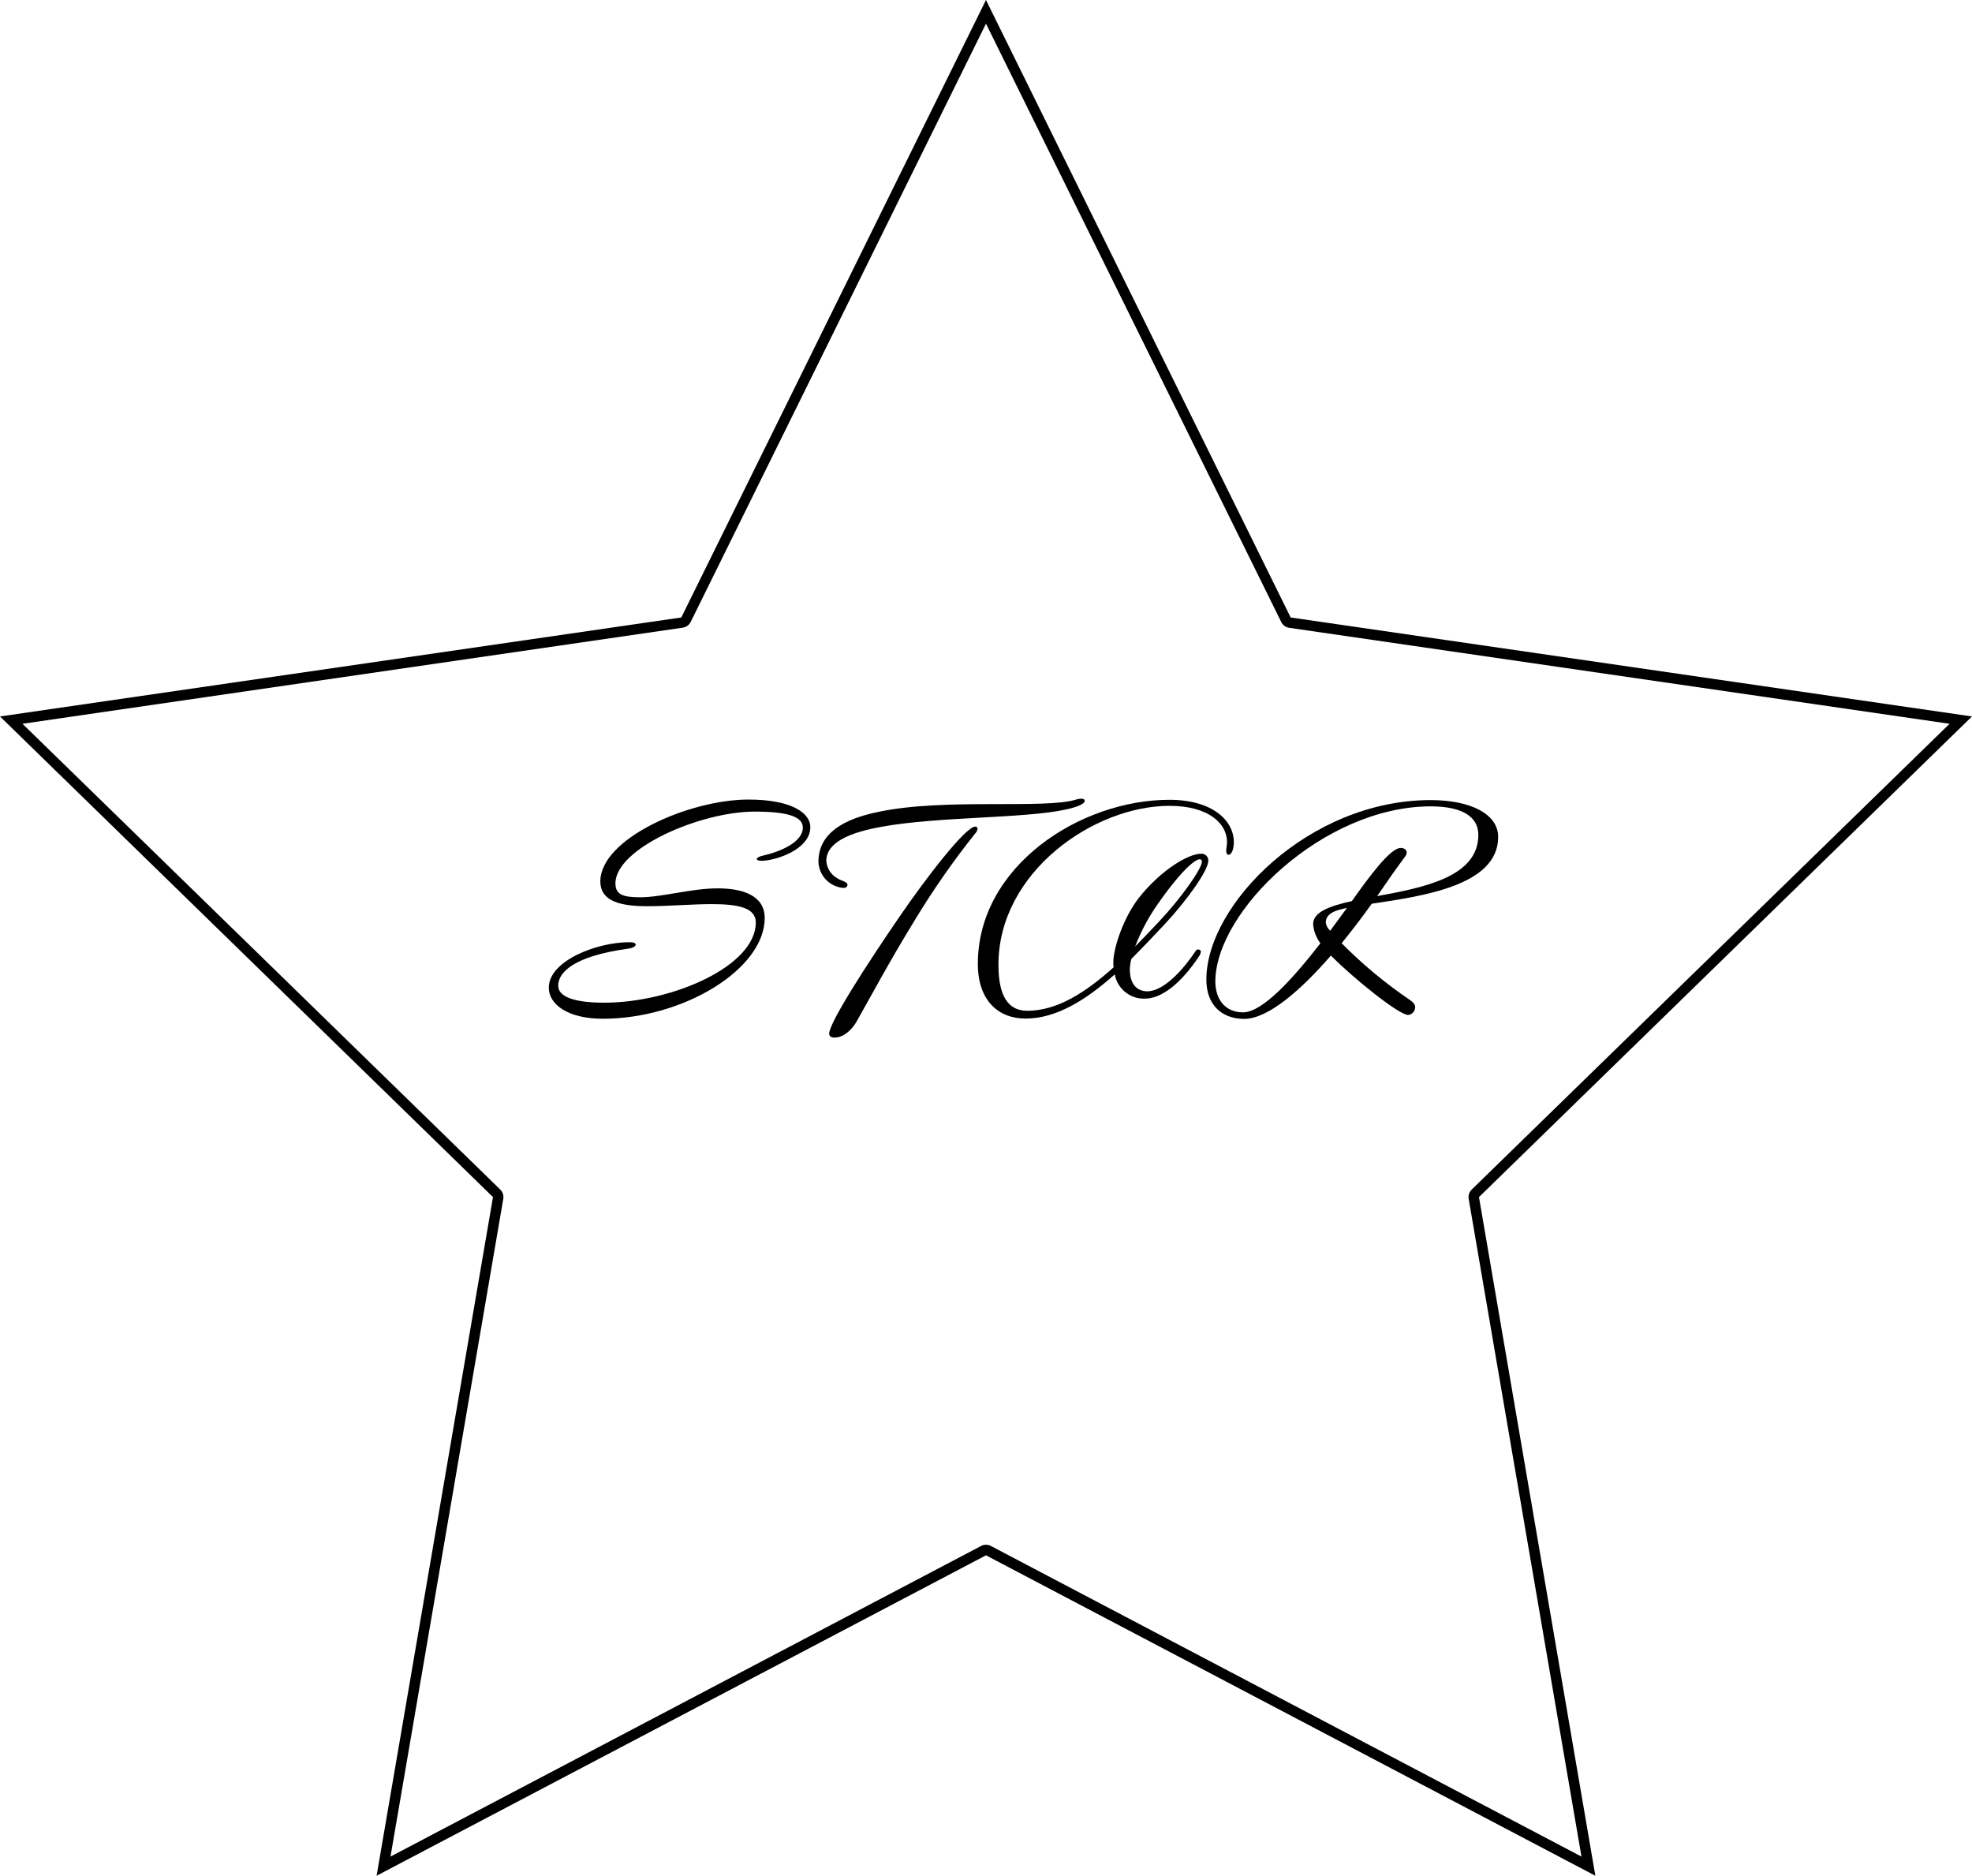
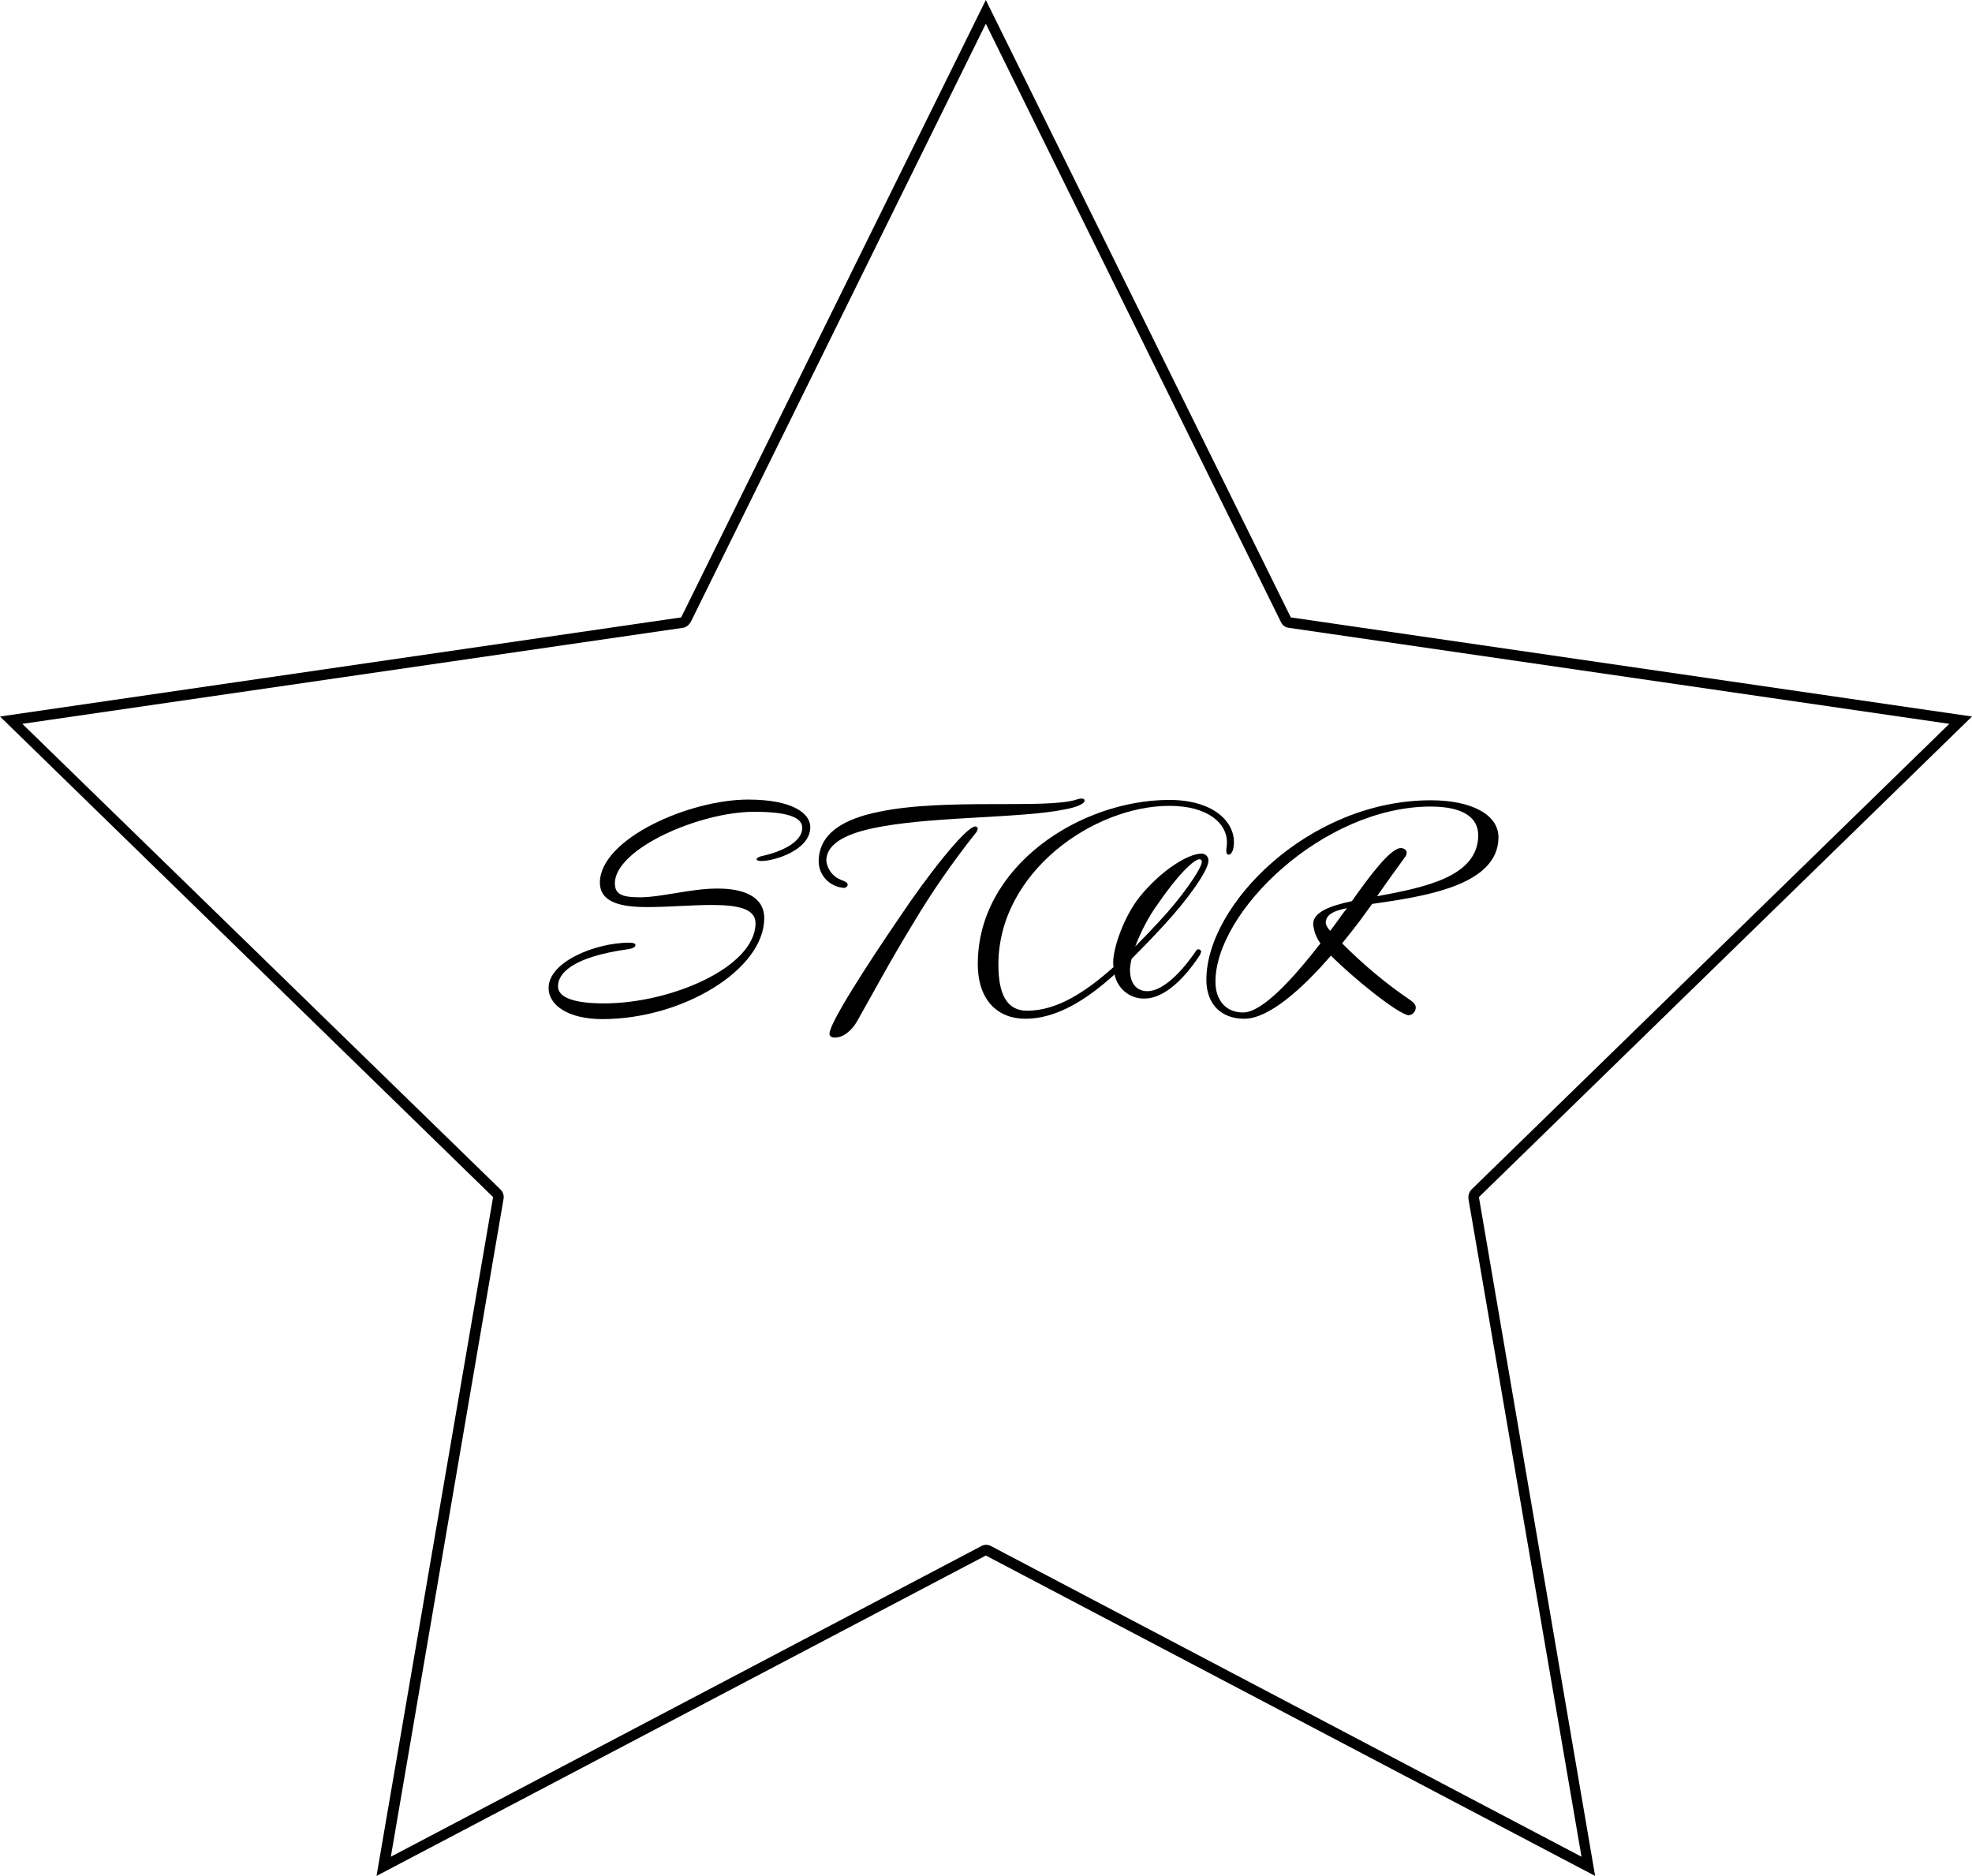
- <svg xmlns="http://www.w3.org/2000/svg" viewBox="0 0 565.09 537.43">
-   <g id="Star_Shape">
-     <path d="M299.88,37.94,384.5,209.4a3,3,0,0,0,2.26,1.64L576,238.54,439.06,372a3,3,0,0,0-.86,2.66l32.32,188.45-169.24-89a3,3,0,0,0-2.8,0l-169.24,89,32.32-188.45a3,3,0,0,0-.86-2.66L23.78,238.54,213,211a3,3,0,0,0,2.26-1.64L299.88,37.94m0-6.78L212.57,208.08,17.34,236.44,158.61,374.15,125.26,568.6l174.62-91.81L474.5,568.6,441.15,374.15,582.42,236.44,387.19,208.08,299.88,31.16Z" transform="translate(-17.34 -31.16)" />
+ <svg xmlns="http://www.w3.org/2000/svg" version="1.1" x="0px" y="0px" viewBox="0 0 565.1 537.4" style="enable-background:new 0 0 565.1 537.4;" xml:space="preserve">
+   <g id="Star_x5F_shape_layer">
+     <g id="Star_x5F_Shape">
+       <path d="M282.5,6.8l84.6,171.5c0.4,0.9,1.3,1.5,2.3,1.6l189.2,27.5L421.7,340.8c-0.7,0.7-1,1.7-0.9,2.7L453.2,532l-169.2-89    c-0.9-0.5-1.9-0.5-2.8,0l-169.2,89l32.3-188.5c0.2-1-0.2-2-0.9-2.7L6.4,207.4l189.2-27.5c1-0.1,1.8-0.8,2.3-1.6L282.5,6.8     M282.5,0l-87.3,176.9L0,205.3L141.3,343l-33.4,194.5l174.6-91.8l174.6,91.8L423.8,343l141.3-137.7l-195.2-28.4    C369.9,176.9,282.5,0,282.5,0z" />
+     </g>
  </g>
-   <g id="Star_Text">
-     <path d="M231.78,260.25c12.75,0,17.77,4.05,17.77,7.87,0,6.6-10.27,9.68-14,9.68-.9,0-1.35-.23-1.35-.53s.68-.75,1.95-1c4.88-1.13,11.25-3.83,11.25-8,0-3.15-4.42-4.57-13.8-4.57-15.6,0-39.9,10.57-39.9,20.55,0,3.15,2,4,7.05,4,6.23,0,14.78-2.55,22-2.55,7.65-.07,13.72,2.18,13.72,8.48,0,14.62-23.25,28.87-46.42,28.87-9.83,0-15.45-4-15.45-8.93,0-7.57,13.57-13,23.1-13,1.12,0,1.8.23,1.8.68s-.68,1-2.33,1.2c-15.6,2.17-19.87,6.82-19.87,10.58,0,3.37,5.1,4.87,13.2,4.87,19.2,0,43.42-10.35,43.42-23,0-4.34-5.47-5.24-12.6-5.24-5.7,0-12.45.6-18.37.6-7.58,0-13.58-1.28-13.58-7.13C189.4,271.42,214.83,260.25,231.78,260.25Z" transform="translate(-17.34 -31.16)" />
-     <path d="M327.17,260c.68,0,1,.22,1,.6,0,1-2.7,1.95-5.62,2.55-11.93,2.55-36.23,1.95-52.43,4.87-9.3,1.65-16,4.5-16,9.83a6.25,6.25,0,0,0,3,4.87c1.35.9,3.07,1.05,3.07,1.95,0,.53-.45.9-1.12.9a7.77,7.77,0,0,1-7.2-7.5c0-8.17,7.27-12.3,17.32-14.32,19-4,47.78-.68,56.63-3.53A6,6,0,0,1,327.17,260Zm-30.37,8a.62.62,0,0,1,.68.6,2.48,2.48,0,0,1-.68,1.35,234.26,234.26,0,0,0-17.62,25.35c-6.83,11.1-12.3,21.37-16.43,28.65-1.27,2.17-3.6,4.5-6.3,4.5-1,0-1.5-.45-1.5-1.13,0-3.15,10.95-20.1,20.1-33.44C282.48,283,294,268,296.8,268Z" transform="translate(-17.34 -31.16)" />
-     <path d="M336.78,310.34C328.53,317.69,320.05,323,311.2,323c-7.72,0-13.65-5.1-13.65-15.68,0-28,29.33-47,54.9-47,12.22,0,18.45,5.85,18.45,12.15,0,1.8-.53,3.6-1.58,3.6-.3,0-.6-.37-.6-1.12s.23-1.65.23-2.55c0-5.25-5.25-10.35-16.5-10.35-21.67,0-49,19-49,45.52,0,8.62,2.55,13.2,8.25,13.2,8.55,0,16.65-5.18,24.75-12.45a8.11,8.11,0,0,1-.08-1.43c0-4.05,2.85-12.74,7.35-18.52,6.37-8,14.17-12.6,17.77-12.6a1.94,1.94,0,0,1,2.1,2c0,2.85-6.29,11.55-12.52,18.22-3.15,3.37-6.37,6.75-9.52,9.9a12.06,12.06,0,0,0-.45,3c0,4.8,2.55,6.3,5,6.3,3.68,0,8.7-3.9,13.87-11.55a.73.73,0,0,1,.68-.45.76.76,0,0,1,.82.67,2.94,2.94,0,0,1-.37,1.05c-5.32,8.1-10.95,12.38-15.67,12.38A8.47,8.47,0,0,1,336.78,310.34Zm5.85-8c2.32-2.33,4.57-4.73,6.9-7.2,6.22-6.6,12.22-15.07,12.22-17.1a.59.59,0,0,0-.67-.67c-1.13,0-4.88,2.7-11.93,12.75A56,56,0,0,0,342.63,302.32Z" transform="translate(-17.34 -31.16)" />
-     <path d="M398.72,304.94c-8.17,9.45-17.84,18.15-24.82,18.15-6.67,0-10.87-4.2-10.87-11.25,0-21.52,29.39-51.44,64.27-51.44,11.47,0,19.35,4,19.35,10.57,0,14-21.83,16.95-36.23,19.13-1.2,1.65-2.32,3.22-3.52,4.8-1.58,2.09-3.3,4.27-5.1,6.52a131.54,131.54,0,0,0,19.57,16.27c1.13.75,1.5,1.43,1.5,2.1a2.26,2.26,0,0,1-2,2.18C418.22,322,405,311.32,398.72,304.94Zm-25.19,16.28c5.62,0,14.39-9.75,22.19-19.8a10.36,10.36,0,0,1-2.1-5.48c0-3.44,4.65-5.17,11.1-6.59,4.8-6.75,10.95-15.23,14-15.23.9,0,1.72.45,1.72,1.28a2.2,2.2,0,0,1-.52,1.27c-2.78,3.75-5.4,7.5-7.95,11.25,13.35-2.47,29-5.47,29-17.55,0-5.17-4.57-8.17-13.65-8.17-30.75,0-61.72,30.07-61.72,50.24C365.65,317.77,368.65,321.22,373.53,321.22Zm25-23.4c1.2-1.65,2.4-3.23,3.52-4.8l1.28-1.73c-1.05.23-1.95.46-2.7.68-2.1.68-3.38,1.8-3.38,3.45A3.84,3.84,0,0,0,398.5,297.82Z" transform="translate(-17.34 -31.16)" />
+   <g id="star_x5F_text_layer">
+     <g id="Star_Text">
+       <path d="M214.4,229.1c12.8,0,17.8,4,17.8,7.9c0,6.6-10.3,9.7-14,9.7c-0.9,0-1.4-0.2-1.4-0.5s0.7-0.8,1.9-1    c4.9-1.1,11.2-3.8,11.2-8c0-3.1-4.4-4.6-13.8-4.6c-15.6,0-39.9,10.6-39.9,20.5c0,3.1,2,4,7.1,4c6.2,0,14.8-2.5,22-2.5    c7.6-0.1,13.7,2.2,13.7,8.5c0,14.6-23.2,28.9-46.4,28.9c-9.8,0-15.4-4-15.4-8.9c0-7.6,13.6-13,23.1-13c1.1,0,1.8,0.2,1.8,0.7    s-0.7,1-2.3,1.2c-15.6,2.2-19.9,6.8-19.9,10.6c0,3.4,5.1,4.9,13.2,4.9c19.2,0,43.4-10.4,43.4-23c0-4.3-5.5-5.2-12.6-5.2    c-5.7,0-12.4,0.6-18.4,0.6c-7.6,0-13.6-1.3-13.6-7.1C172.1,240.3,197.5,229.1,214.4,229.1z" />
+       <path d="M309.8,228.8c0.7,0,1,0.2,1,0.6c0,1-2.7,2-5.6,2.5c-11.9,2.5-36.2,2-52.4,4.9c-9.3,1.6-16,4.5-16,9.8c0.2,2,1.3,3.8,3,4.9    c1.4,0.9,3.1,1,3.1,2c0,0.5-0.5,0.9-1.1,0.9c-4-0.3-7.1-3.5-7.2-7.5c0-8.2,7.3-12.3,17.3-14.3c19-4,47.8-0.7,56.6-3.5    C308.9,228.9,309.4,228.9,309.8,228.8z M279.5,236.8c0.3,0,0.6,0.2,0.7,0.6c0,0,0,0,0,0c-0.1,0.5-0.3,1-0.7,1.4    c-6.4,8.1-12.3,16.5-17.6,25.4c-6.8,11.1-12.3,21.4-16.4,28.6c-1.3,2.2-3.6,4.5-6.3,4.5c-1,0-1.5-0.5-1.5-1.1    c0-3.1,11-20.1,20.1-33.4C265.1,251.8,276.7,236.8,279.5,236.8L279.5,236.8z" />
+       <path d="M319.4,279.2c-8.2,7.4-16.7,12.7-25.6,12.7c-7.7,0-13.6-5.1-13.6-15.7c0-28,29.3-47,54.9-47c12.2,0,18.5,5.9,18.5,12.1    c0,1.8-0.5,3.6-1.6,3.6c-0.3,0-0.6-0.4-0.6-1.1s0.2-1.6,0.2-2.5c0-5.2-5.2-10.4-16.5-10.4c-21.7,0-49,19-49,45.5    c0,8.6,2.5,13.2,8.2,13.2c8.5,0,16.6-5.2,24.8-12.5c-0.1-0.5-0.1-1-0.1-1.4c0-4,2.9-12.7,7.4-18.5c6.4-8,14.2-12.6,17.8-12.6    c1.1-0.1,2,0.7,2.1,1.8c0,0.1,0,0.2,0,0.2c0,2.9-6.3,11.5-12.5,18.2c-3.1,3.4-6.4,6.8-9.5,9.9c-0.3,1-0.4,2-0.5,3    c0,4.8,2.5,6.3,5,6.3c3.7,0,8.7-3.9,13.9-11.5c0.1-0.3,0.4-0.5,0.7-0.5c0.4,0,0.8,0.3,0.8,0.7c-0.1,0.4-0.2,0.7-0.4,1    c-5.3,8.1-11,12.4-15.7,12.4C323.9,286.3,320.2,283.3,319.4,279.2z M325.3,271.2c2.3-2.3,4.6-4.7,6.9-7.2    c6.2-6.6,12.2-15.1,12.2-17.1c0-0.3-0.2-0.6-0.5-0.7c-0.1,0-0.1,0-0.2,0c-1.1,0-4.9,2.7-11.9,12.8    C329.1,262.7,327,266.8,325.3,271.2L325.3,271.2z" />
+       <path d="M381.4,273.8c-8.2,9.5-17.8,18.1-24.8,18.1c-6.7,0-10.9-4.2-10.9-11.2c0-21.5,29.4-51.4,64.3-51.4    c11.5,0,19.4,4,19.4,10.6c0,14-21.8,17-36.2,19.1c-1.2,1.6-2.3,3.2-3.5,4.8c-1.6,2.1-3.3,4.3-5.1,6.5c6,6,12.5,11.5,19.6,16.3    c1.1,0.8,1.5,1.4,1.5,2.1c0,1.1-0.9,2.1-2,2.2C400.9,290.8,387.7,280.2,381.4,273.8z M356.2,290.1c5.6,0,14.4-9.8,22.2-19.8    c-1.2-1.6-1.9-3.5-2.1-5.5c0-3.4,4.6-5.2,11.1-6.6c4.8-6.8,11-15.2,14-15.2c0.9,0,1.7,0.5,1.7,1.3c0,0.5-0.2,0.9-0.5,1.3    c-2.8,3.8-5.4,7.5-8,11.2c13.4-2.5,29-5.5,29-17.5c0-5.2-4.6-8.2-13.6-8.2c-30.8,0-61.7,30.1-61.7,50.2    C348.3,286.6,351.3,290.1,356.2,290.1z M381.2,266.7c1.2-1.6,2.4-3.2,3.5-4.8l1.3-1.7c-1,0.2-2,0.5-2.7,0.7    c-2.1,0.7-3.4,1.8-3.4,3.5C380,265.2,380.5,266,381.2,266.7L381.2,266.7z" />
+     </g>
  </g>
</svg>
